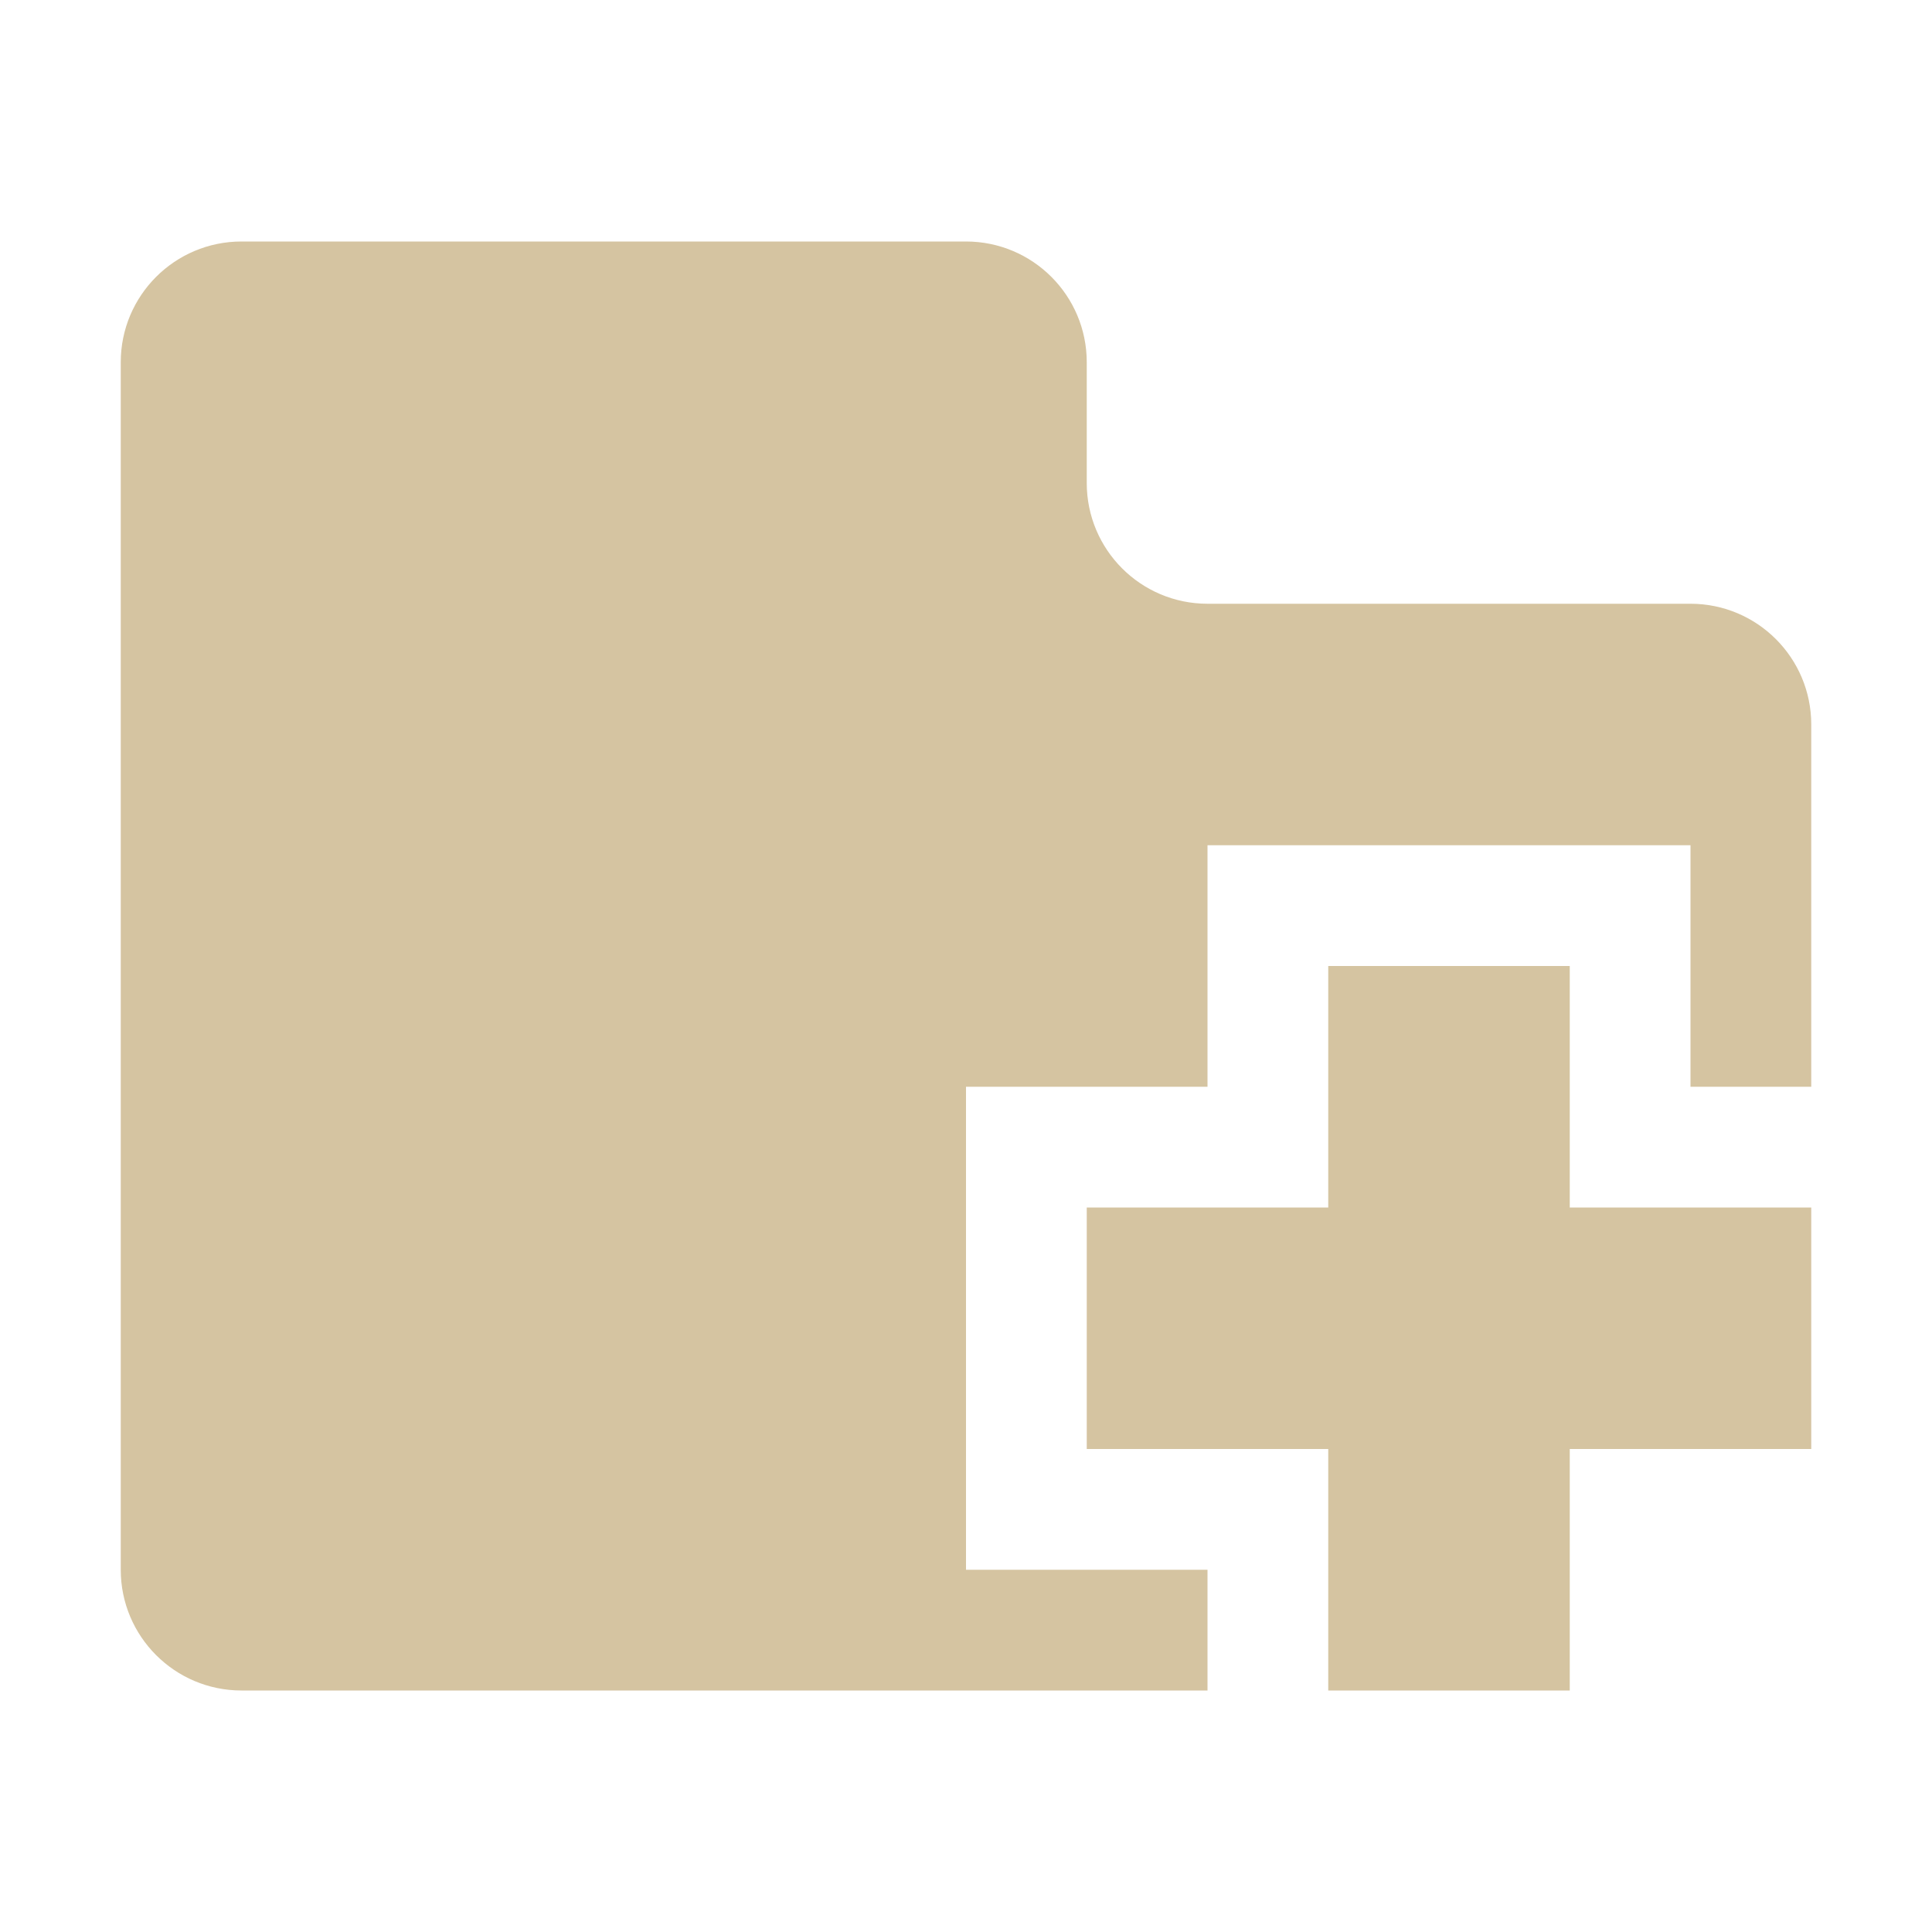
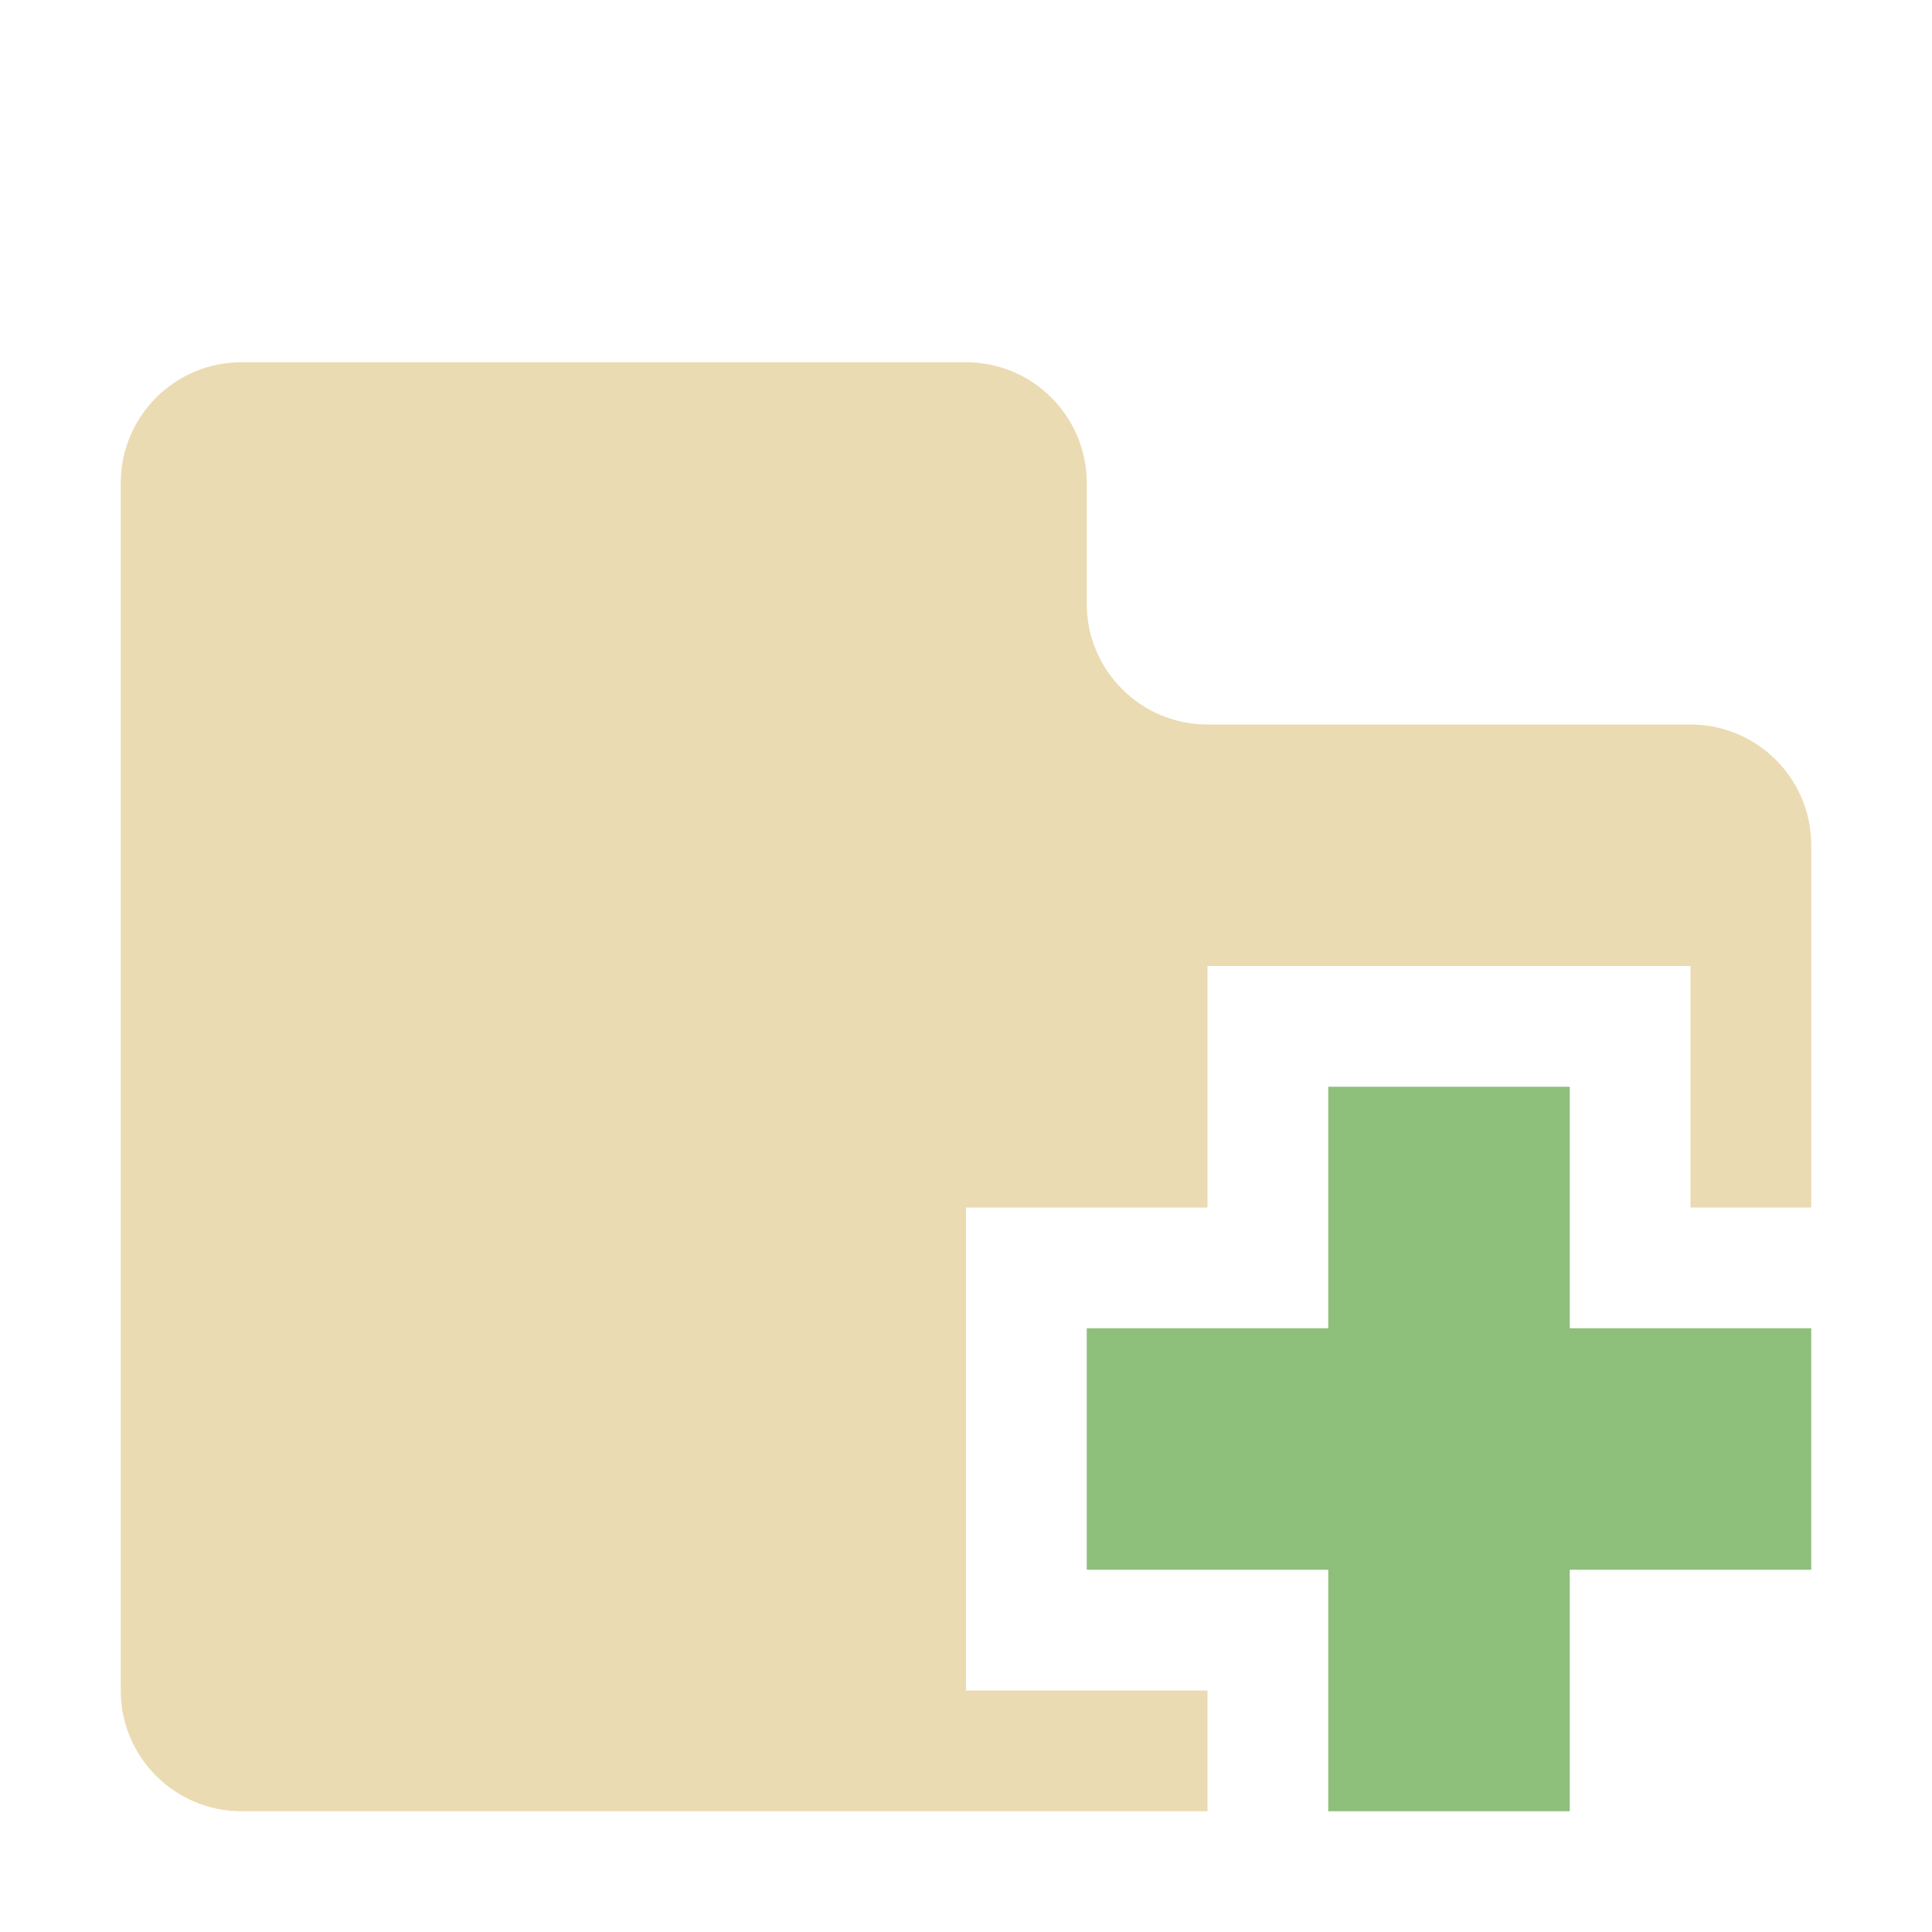
- <svg xmlns="http://www.w3.org/2000/svg" width="16" height="16" version="1.1">
-   <path d="m2 2a1 1 0 0 0-1 1v10a1 1 0 0 0 1 1h8v-1h-2v-4h2v-2h4v2h1v-3a1 1 0 0 0-1-1h-4a1 1 0 0 1-1-1v-1a1 1 0 0 0-1-1h-6zm9 6v2h-2v2h2v2h2v-2h2v-2h-2v-2h-2z" fill="#d5c4a1" />
+ <svg xmlns="http://www.w3.org/2000/svg" width="16" height="16">
+   <path d="M2 3a1 1 0 0 0-1 1v10a1 1 0 0 0 1 1h8v-1H8v-4h2V8h4v2h1V7a1 1 0 0 0-1-1h-4a1 1 0 0 1-1-1V4a1 1 0 0 0-1-1Z" fill="#ebdbb2" />
+   <path d="M13 13h2v-2h-2V9h-2v2H9v2h2v2h2z" fill="#8ec07c" />
</svg>
